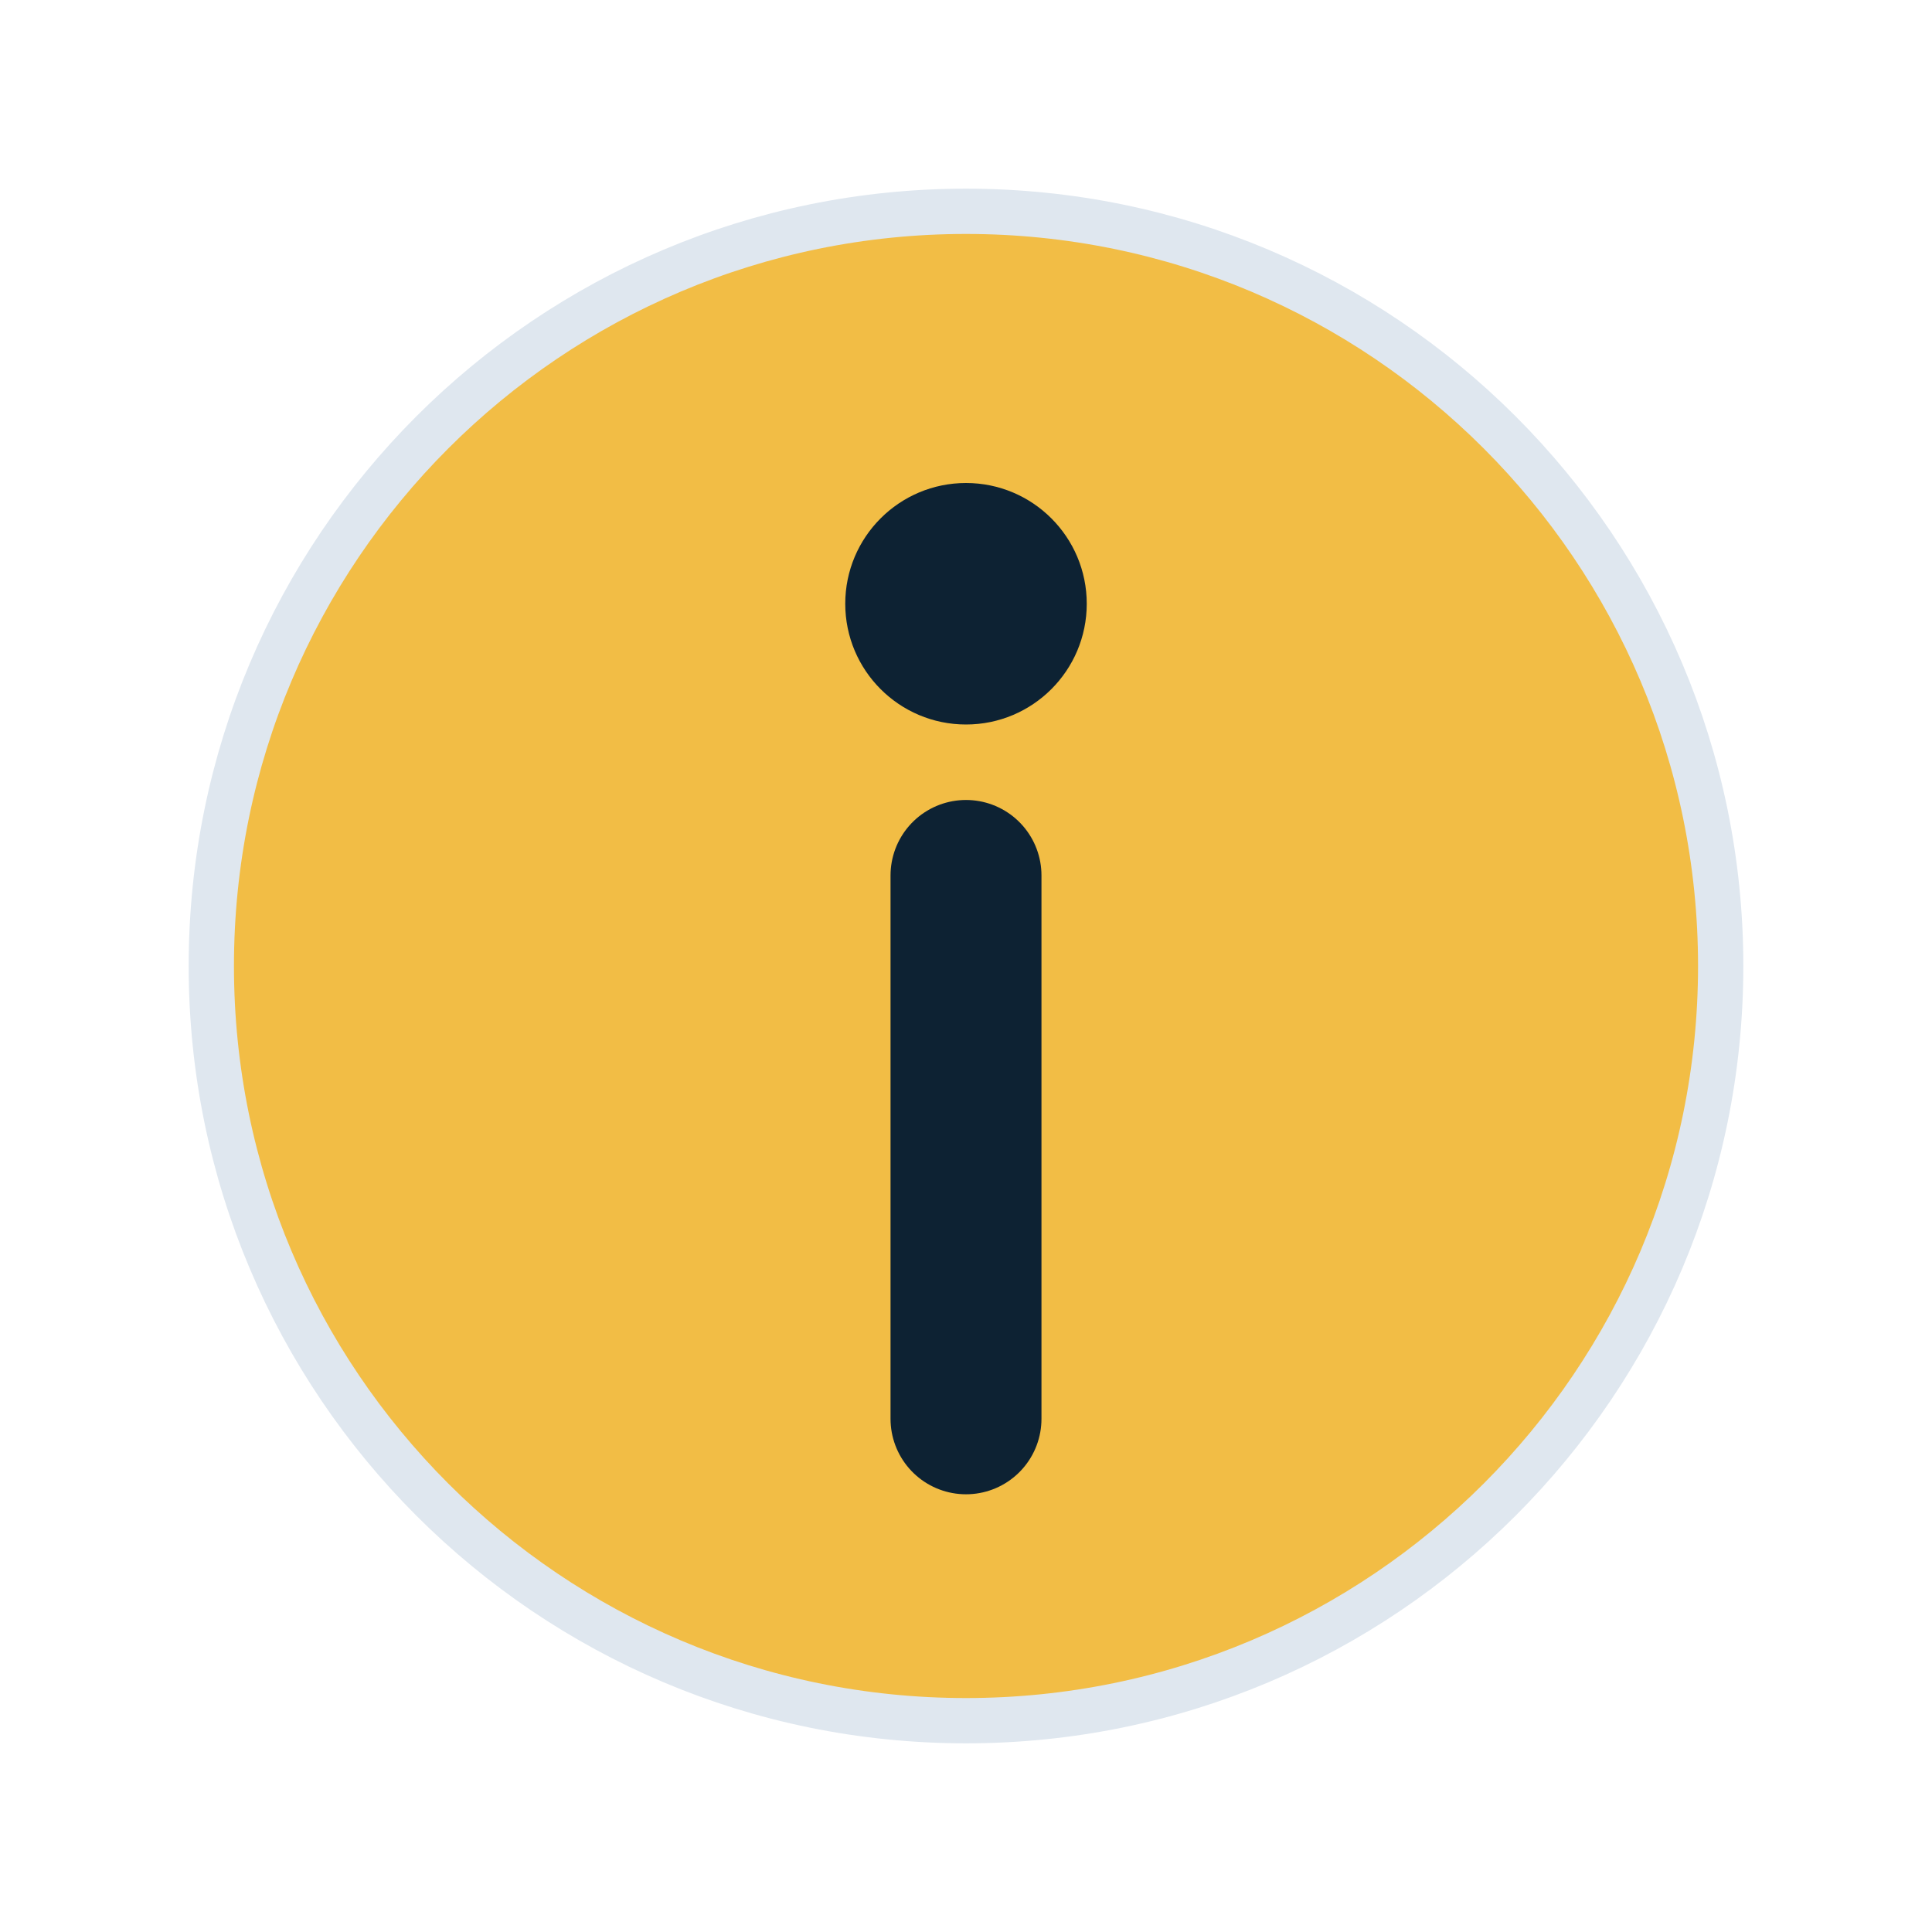
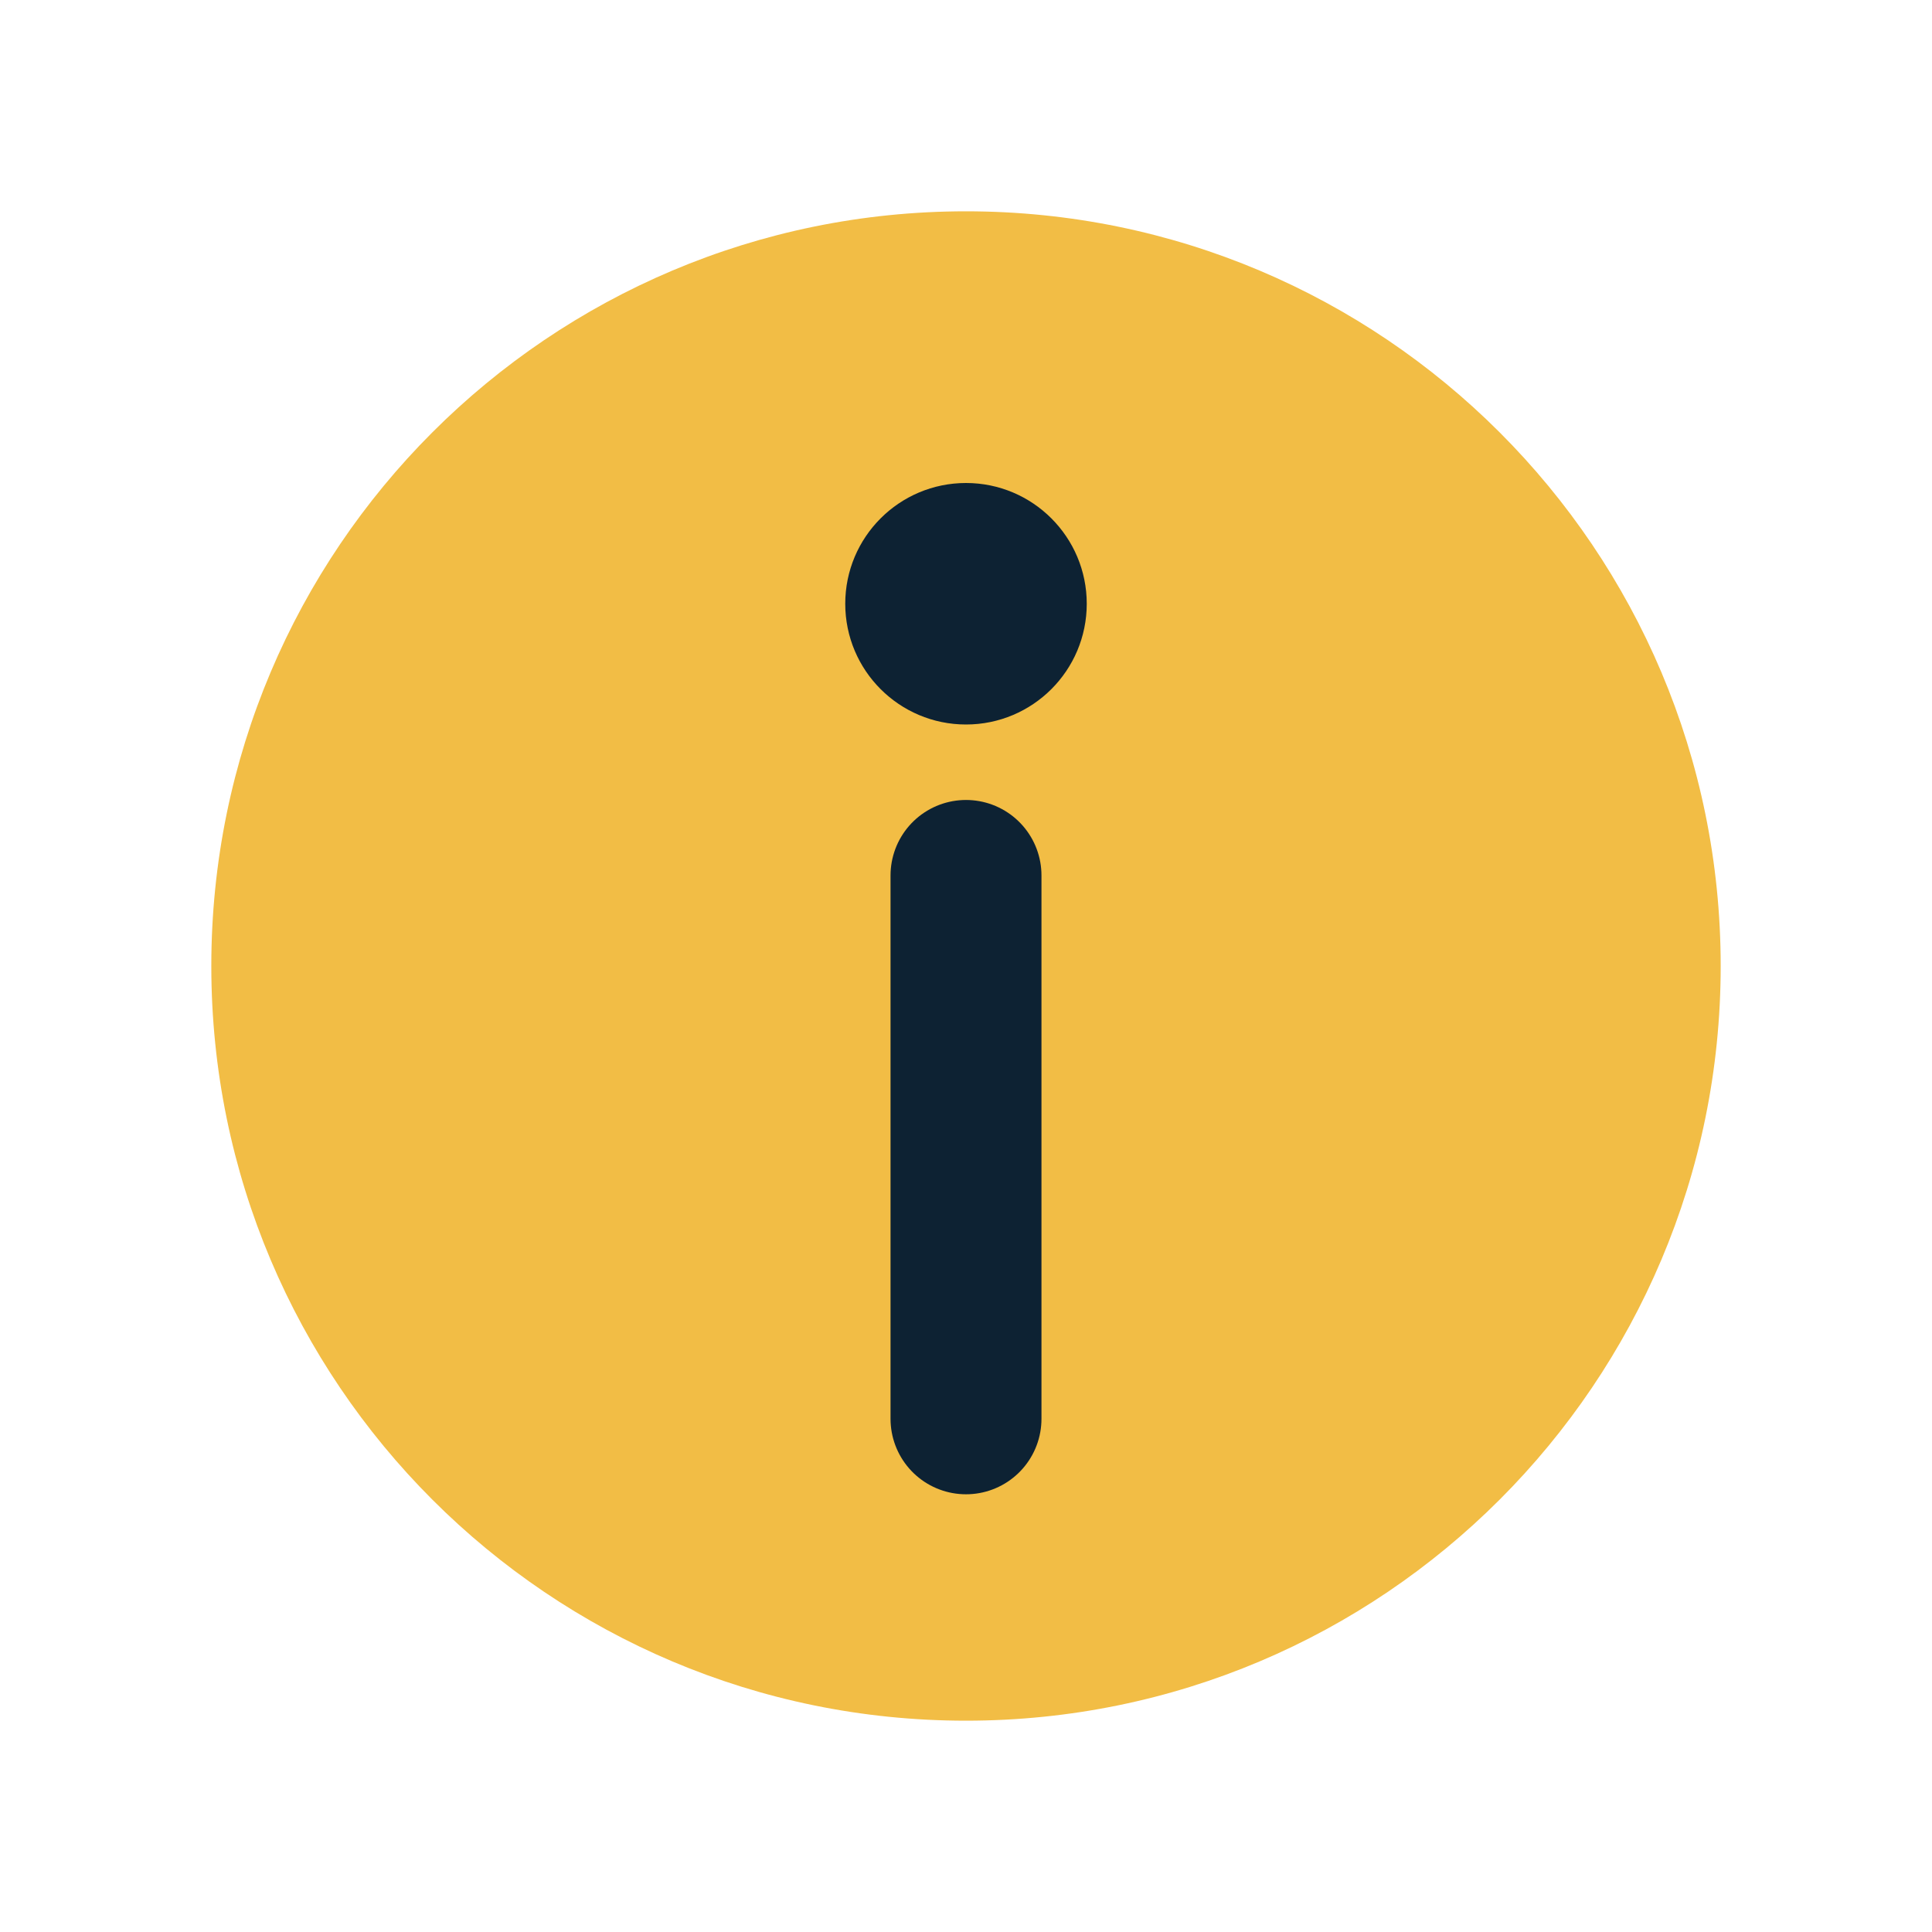
<svg xmlns="http://www.w3.org/2000/svg" viewBox="0 0 64 64" width="256" height="256">
  <style>
svg {
  display:block;
  width:256px;
  height:256px;
  color:#e8eef5;
  overflow:visible;
}
.stroke {
  fill:none;
  stroke:#dfe7ef !important;
-   stroke-width:3.2;
+   stroke-width:2.0;
  stroke-linecap:round;
  stroke-linejoin:round;
}
.thin {
  fill:none;
  stroke:#dfe7ef !important;
-   stroke-width:2.2;
+   stroke-width:1.25;
  stroke-linecap:round;
  stroke-linejoin:round;
}
.fill {
  fill:#e8eef5 !important;
  stroke:none;
}
.soft {
  fill:rgba(232,238,245,.13) !important;
  stroke:#dfe7ef !important;
-   stroke-width:2.4;
+   stroke-width:1.0;
}
.gold,.blue,.green,.brown,.purple,.water,.sand,.stone {
  fill:#f2bd45 !important;
-   stroke:#dfe7ef !important;
-   stroke-width:1.5;
+   stroke:none !important;
}
</style>
  <circle class="blue" cx="32" cy="32" r="25" />
  <circle cx="32" cy="20" r="4" fill="#0d2233" />
  <path d="M32 29v18" stroke="#0d2233" stroke-width="5" stroke-linecap="round" />
</svg>
